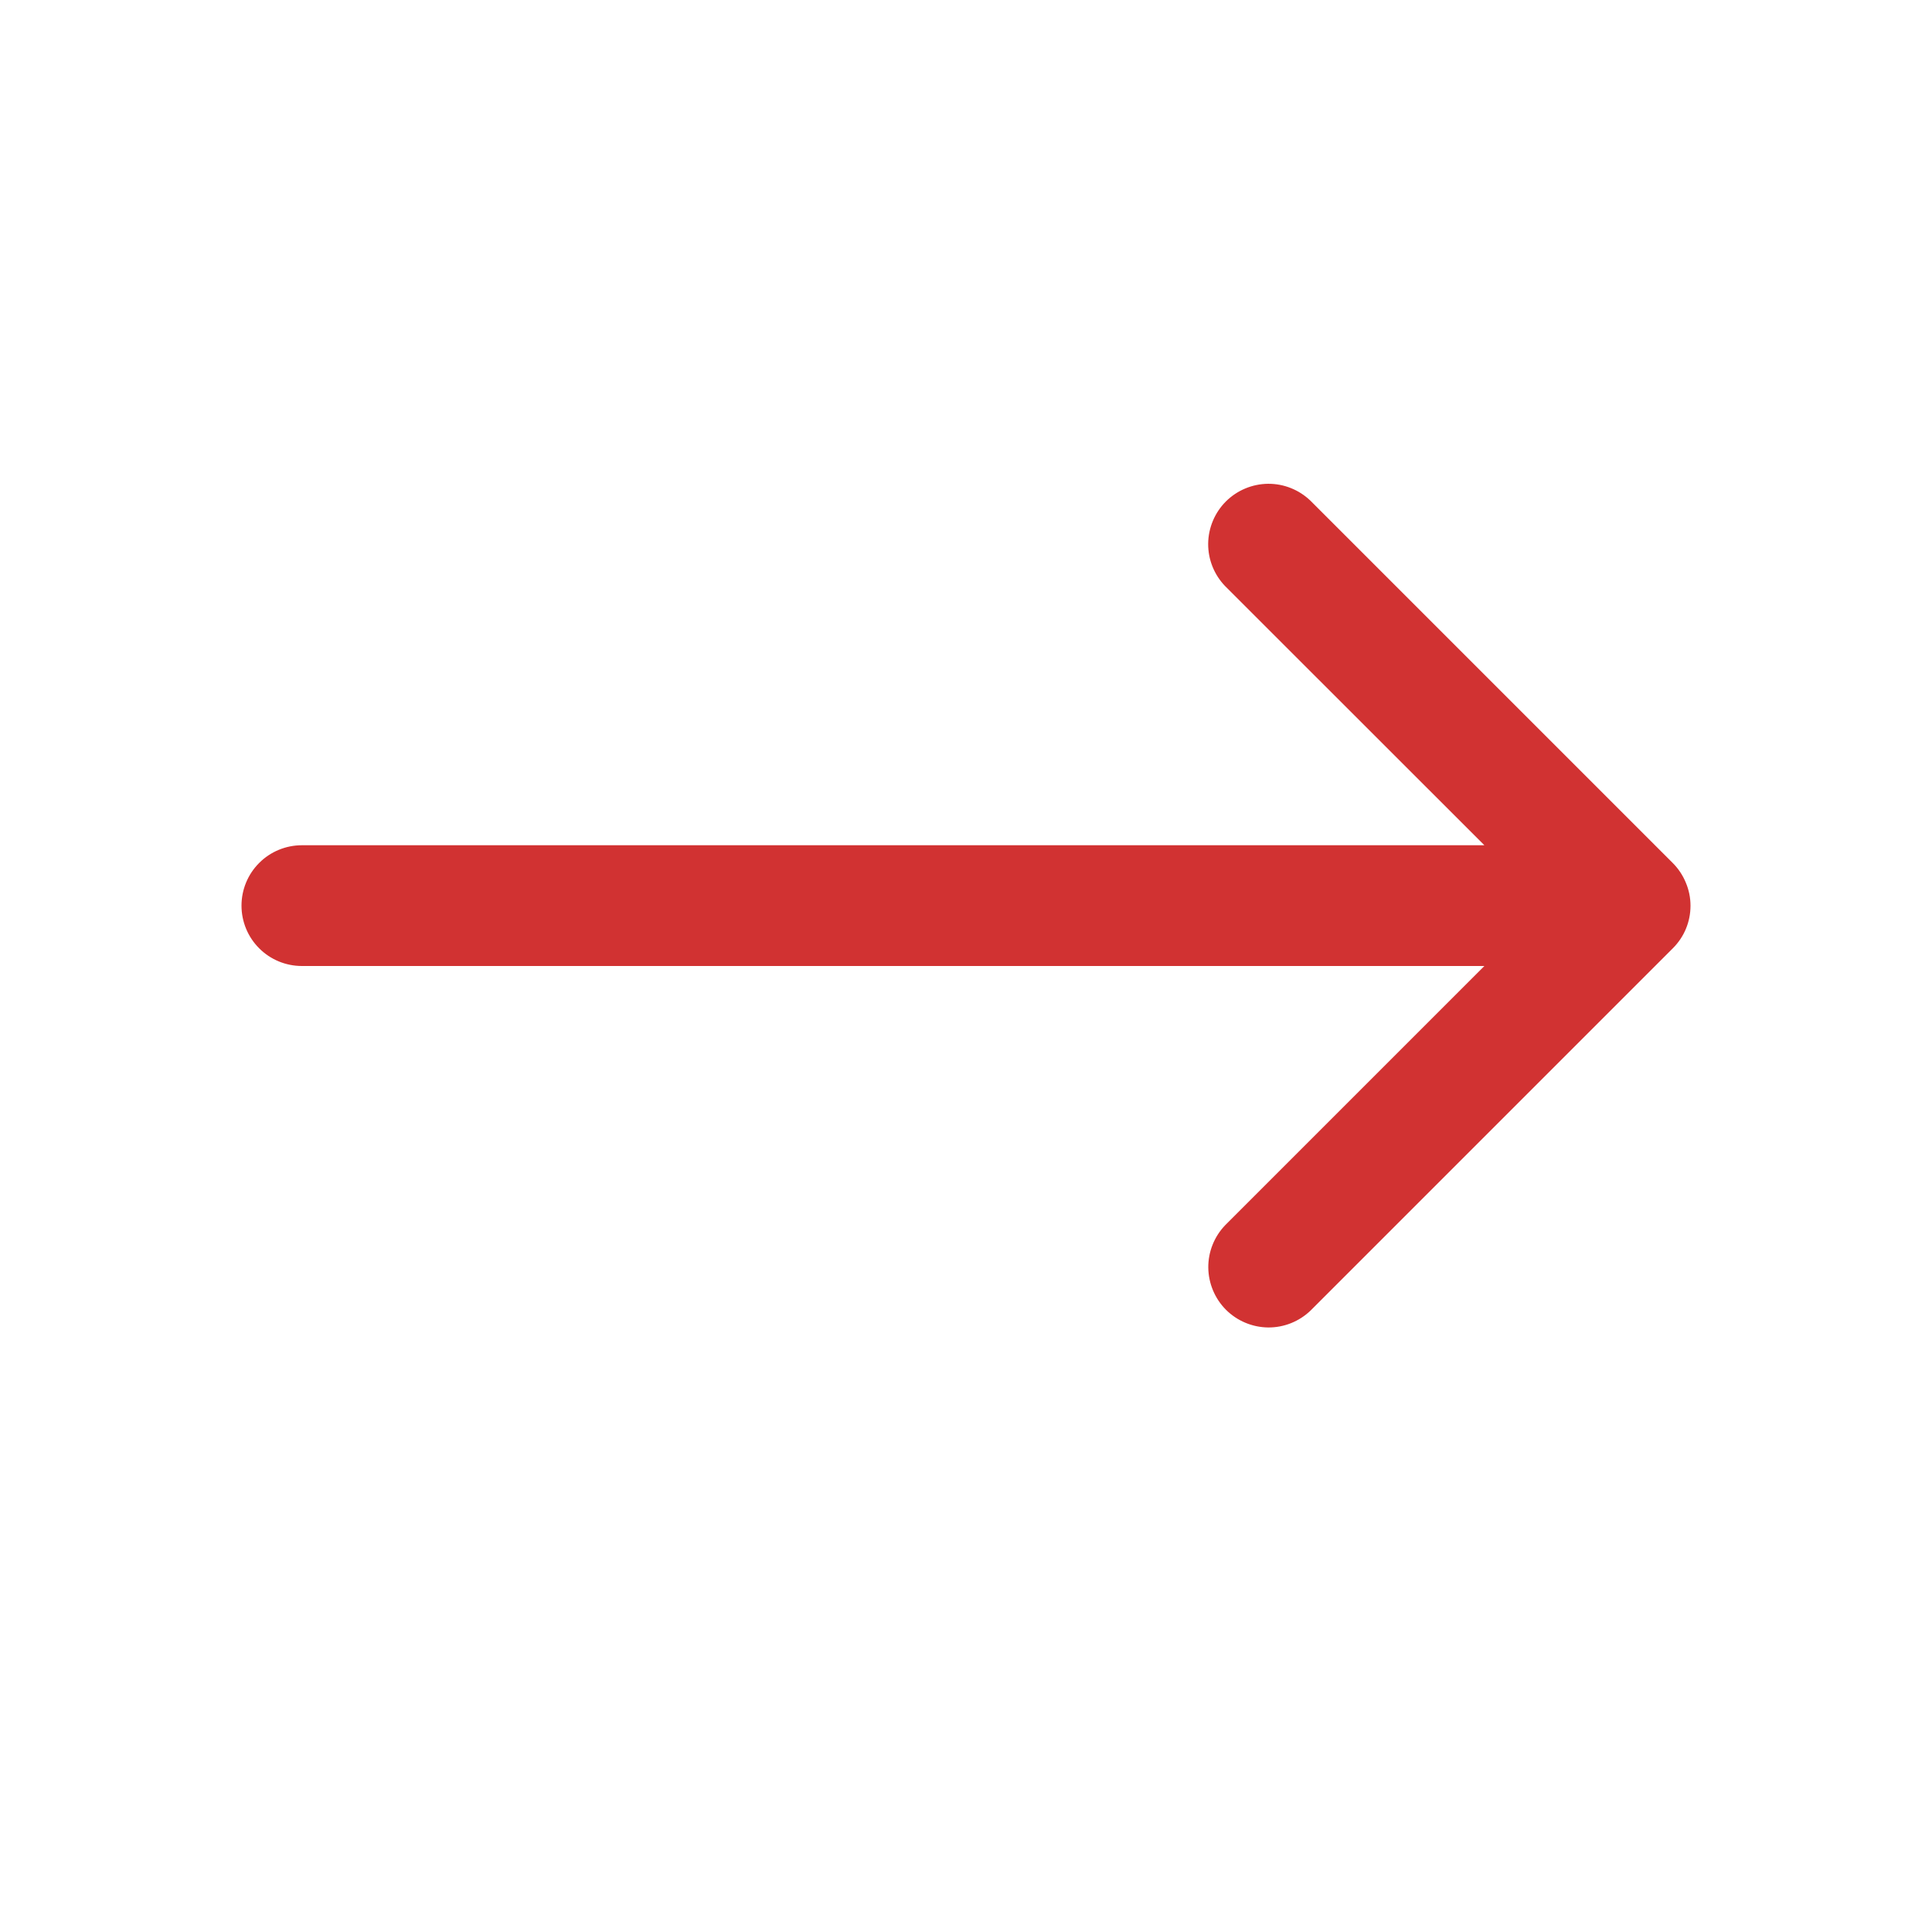
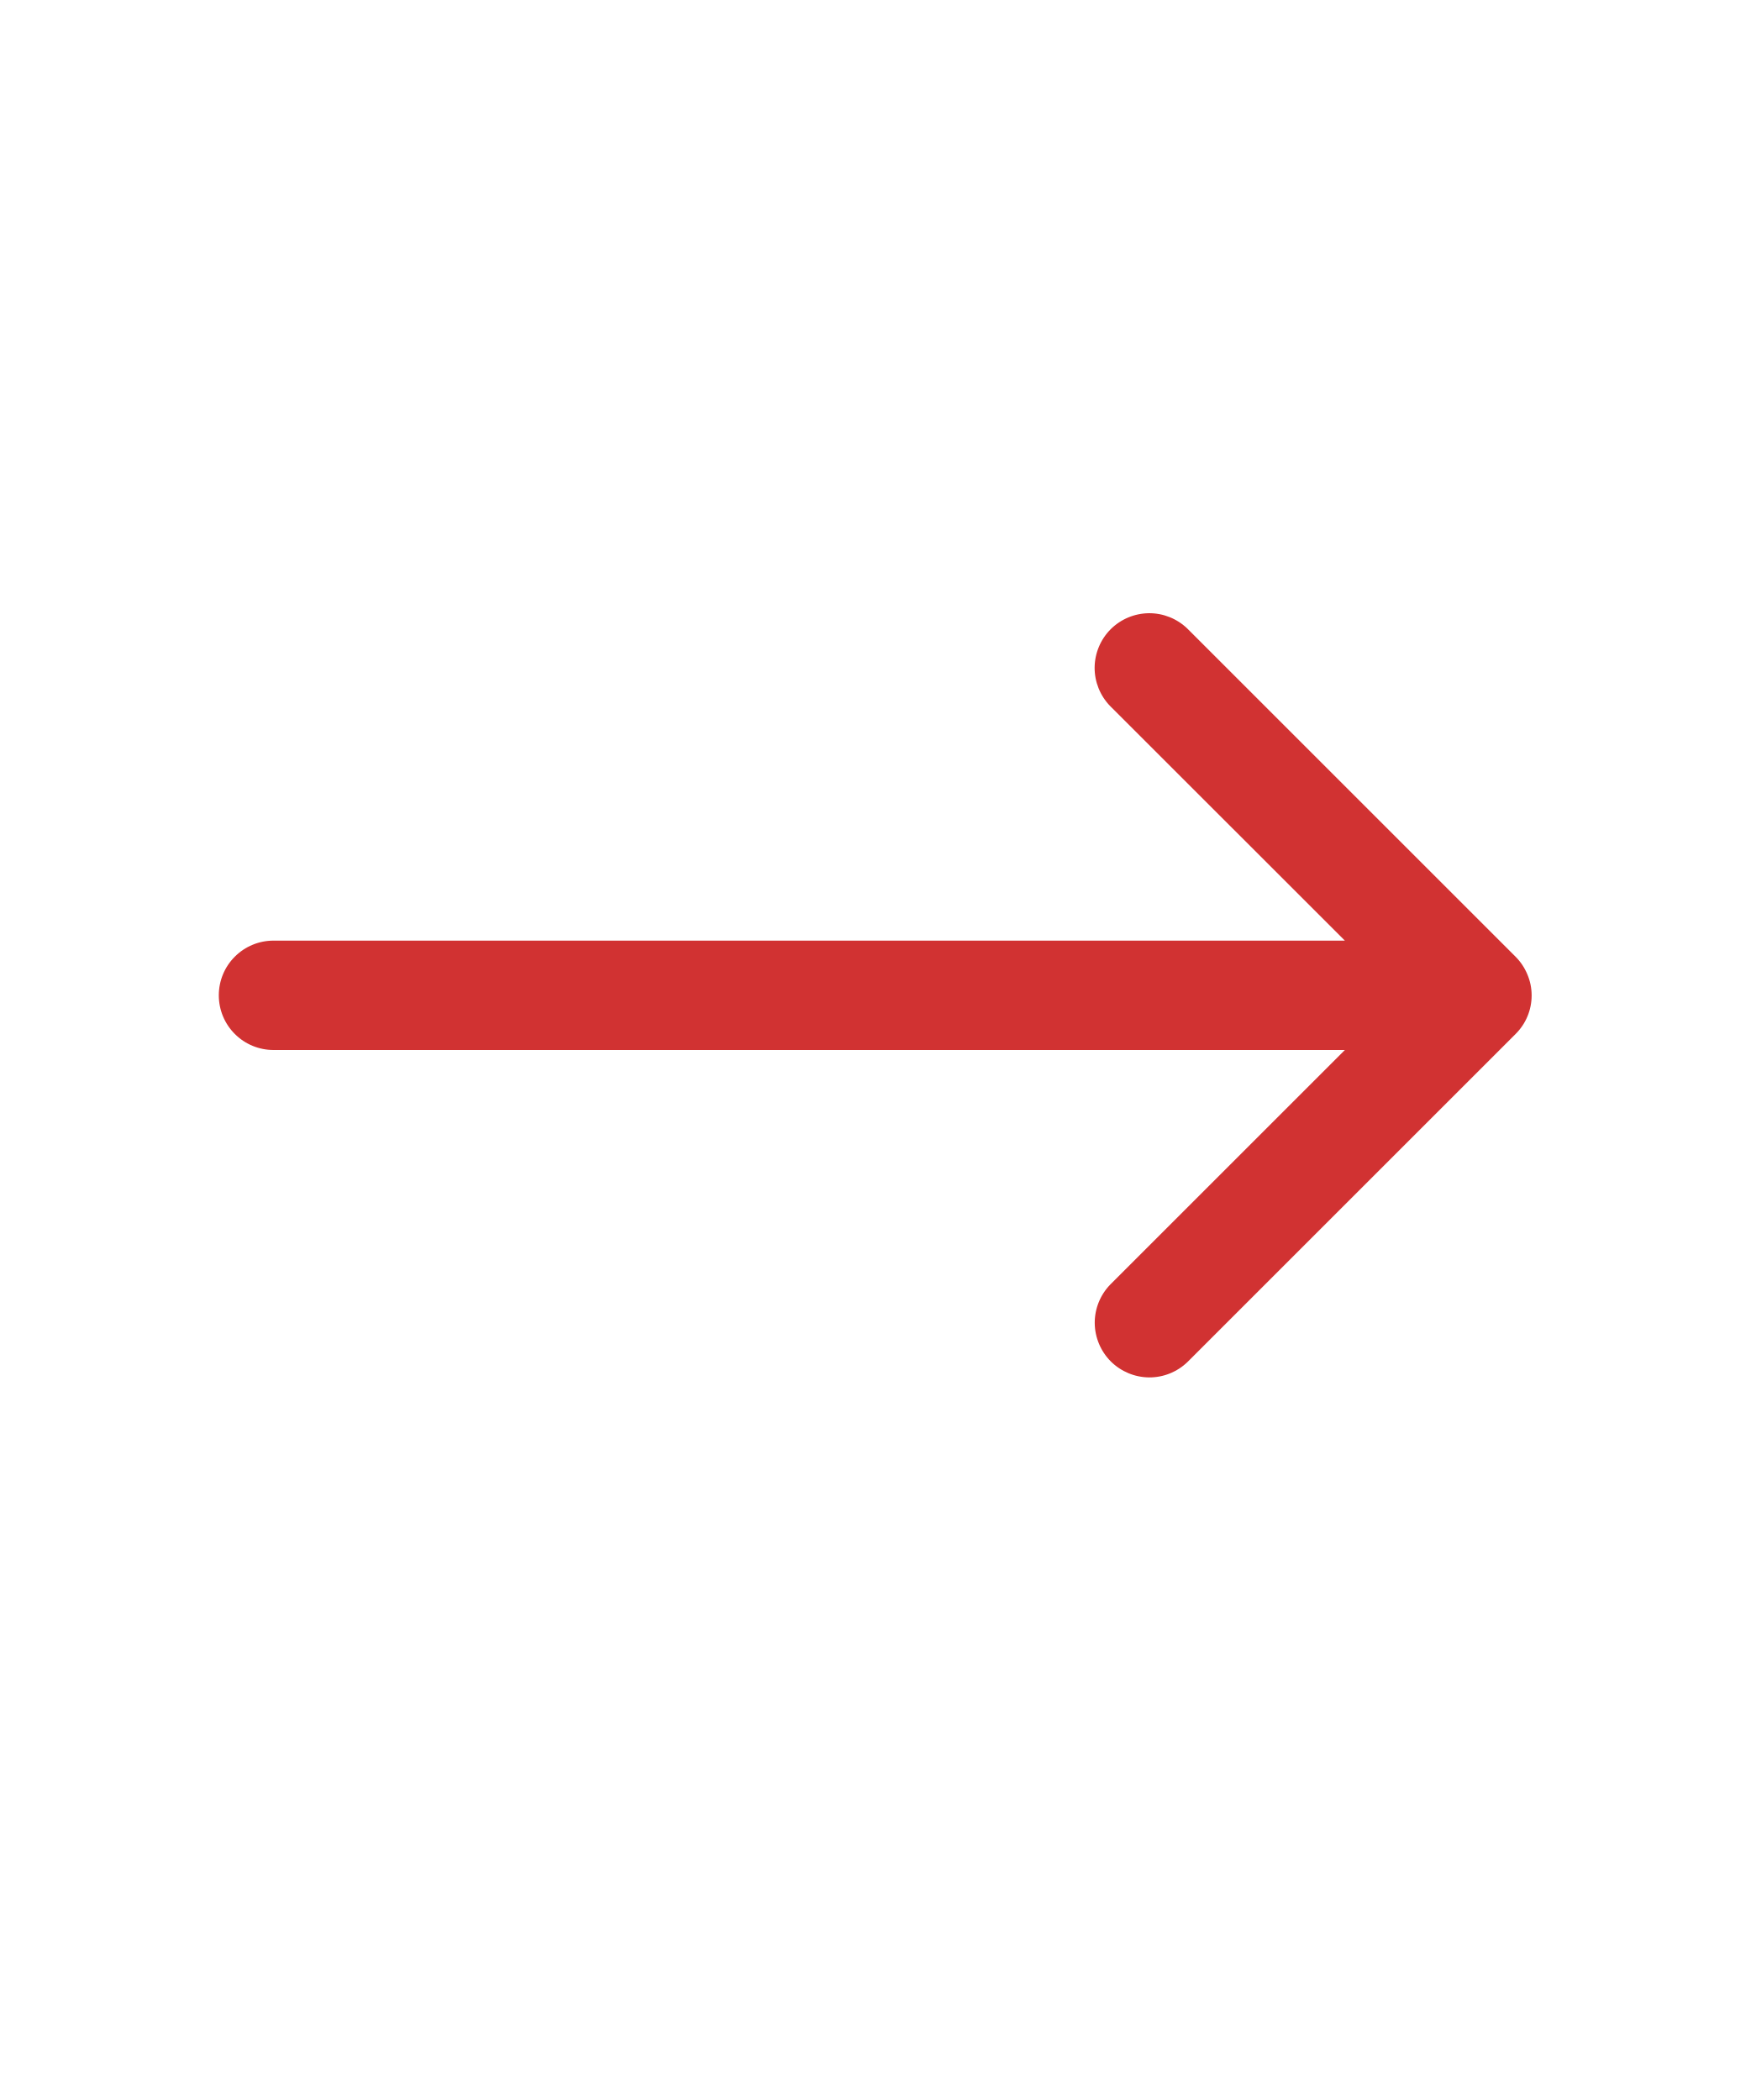
- <svg xmlns="http://www.w3.org/2000/svg" width="32" height="32" viewBox="0 0 32 32" fill="none">
+ <svg xmlns="http://www.w3.org/2000/svg" width="40" height="48" viewBox="0 0 32 32" fill="none">
  <path d="M4 15C4 15.265 4.105 15.52 4.293 15.707C4.48 15.895 4.735 16 5 16H24.586L20.294 20.292C20.112 20.481 20.011 20.733 20.013 20.995C20.016 21.258 20.121 21.508 20.306 21.694C20.492 21.879 20.742 21.984 21.005 21.987C21.267 21.989 21.519 21.888 21.708 21.706L27.708 15.706C27.8 15.614 27.874 15.505 27.924 15.384C27.974 15.264 28 15.134 28 15.004V15C28 14.87 27.974 14.74 27.922 14.618C27.872 14.497 27.799 14.387 27.706 14.294L21.706 8.294C21.517 8.112 21.265 8.011 21.003 8.013C20.74 8.016 20.49 8.121 20.304 8.306C20.119 8.492 20.014 8.742 20.011 9.005C20.009 9.267 20.11 9.519 20.292 9.708L24.586 14H5C4.735 14 4.48 14.105 4.293 14.293C4.105 14.48 4 14.735 4 15V15Z" fill="#D13232" />
</svg>
